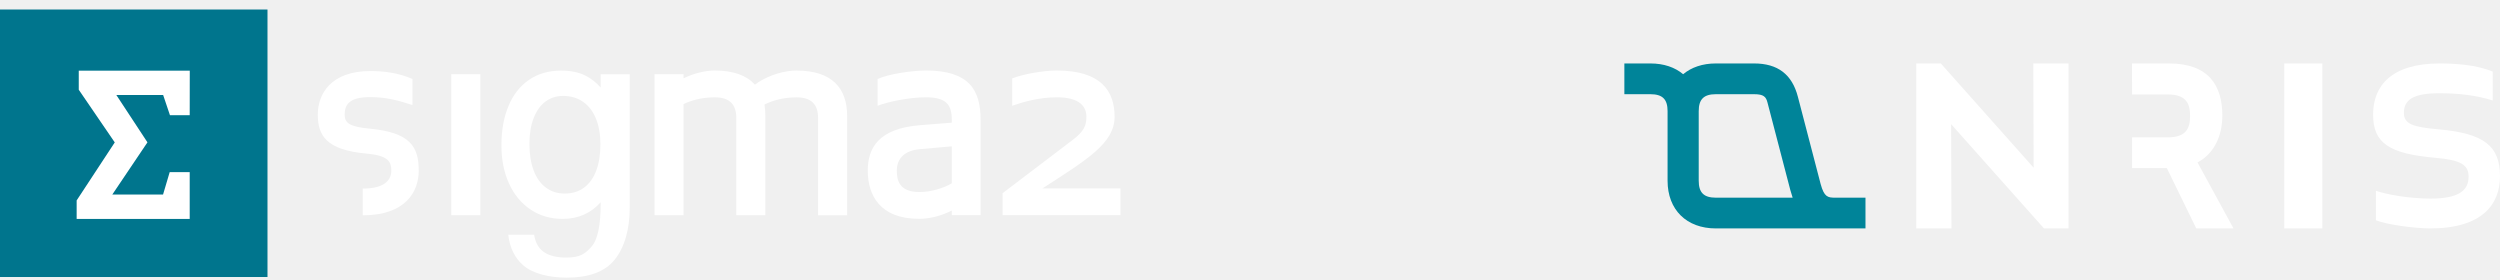
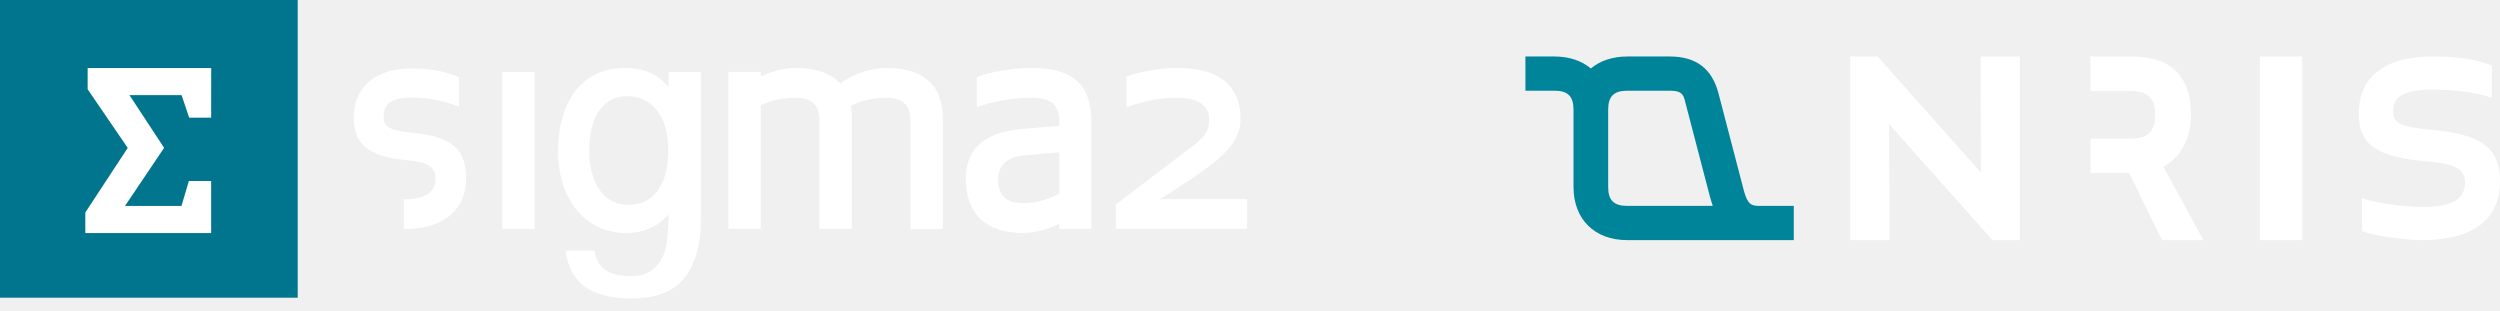
- <svg xmlns="http://www.w3.org/2000/svg" width="197" height="22" viewBox="0 0 197 22" fill="none">
-   <path d="M160.225 5L160.251 13.216L152.936 5H151V18H153.775L153.749 9.784L161.066 18H163V5H160.225Z" fill="white" />
-   <path d="M183 5H180V18H183V5Z" fill="white" />
-   <path d="M192.15 10.19C195.749 10.511 197 11.499 197 13.897C197 16.096 195.6 18 191.501 18C190.25 18 187.975 17.679 187.226 17.357V15.033C188.051 15.33 189.901 15.65 191.526 15.65C193.75 15.65 194.525 15.009 194.525 13.92C194.525 12.98 193.901 12.611 191.925 12.437C188.251 12.116 187 11.275 187 9.026C187 6.777 188.426 5 192.25 5C193.476 5 195.125 5.099 196.425 5.643V7.917C195.174 7.521 193.799 7.348 192.225 7.348C190.15 7.348 189.426 7.866 189.426 8.905C189.426 9.795 190.201 10.018 192.15 10.19Z" fill="white" />
-   <path d="M168.007 10.824H170.818C172.31 10.824 172.578 10.07 172.578 9.134C172.578 8.198 172.31 7.444 170.818 7.444H168.007L168 5H170.916C174.068 5 175.12 6.769 175.12 9.108C175.12 10.694 174.484 12.099 173.165 12.8L176 18H173.066L170.744 13.242H168.007V10.824Z" fill="white" />
-   <path d="M133.859 14.245V8.755C133.859 7.822 134.262 7.423 135.208 7.423H138.223C138.982 7.423 139.162 7.626 139.279 8.085L141.076 14.971C141.131 15.176 141.193 15.379 141.26 15.577H135.208C134.264 15.577 133.859 15.18 133.859 14.245ZM147 15.577H144.612C144.035 15.577 143.746 15.532 143.467 14.503L141.674 7.629C141.216 5.861 140.087 5 138.223 5H135.208C134.161 5 133.28 5.305 132.632 5.848C131.984 5.303 131.105 5 130.056 5H128V7.423H130.056C131.002 7.423 131.405 7.821 131.405 8.755V14.245C131.405 16.526 132.898 18 135.208 18H147V15.577Z" fill="#008499" />
-   <path d="M21.078 0.75H0V21.828H21.078V0.75Z" fill="#00758D" />
-   <path d="M14.949 17.25H6.04V15.794L9.043 11.222L6.206 7.071V5.568H14.954L14.949 9.08H13.393L12.856 7.487H9.168L11.619 11.217L8.849 15.331H12.848L13.371 13.566H14.949V17.25Z" fill="white" />
-   <path d="M37.85 5.846H35.561V16.957H37.85V5.846Z" fill="white" />
-   <path d="M72.956 5.557C71.911 5.557 70.022 5.823 69.156 6.224V8.334C69.955 8.023 71.645 7.667 72.956 7.667C74.556 7.667 75.002 8.245 75.002 9.444V9.666L72.491 9.865C69.201 10.131 68.38 11.686 68.38 13.443C68.38 15.377 69.335 17.243 72.424 17.243C73.27 17.243 74.18 17.009 75.002 16.589V16.955H77.269V9.422C77.269 7.11 76.38 5.555 72.956 5.555M75.002 14.444C74.402 14.8 73.401 15.133 72.468 15.133C70.846 15.133 70.669 14.2 70.669 13.443C70.669 12.687 71.07 11.888 72.468 11.754L75.002 11.532V14.444Z" fill="white" />
-   <path d="M82.141 14.846C85.697 12.557 87.83 11.268 87.83 9.202C87.83 7.137 86.72 5.557 83.274 5.557C82.206 5.557 80.584 5.845 79.762 6.179V8.334C80.651 8.023 81.895 7.667 83.296 7.667C85.095 7.667 85.608 8.423 85.608 9.177C85.608 9.867 85.454 10.31 84.563 10.999L79.006 15.222V16.954H88.295V14.844H82.139L82.141 14.846Z" fill="white" />
-   <path d="M62.776 5.557C61.842 5.557 60.688 5.89 59.774 6.467C59.685 6.535 59.598 6.602 59.486 6.669C58.841 5.957 57.819 5.557 56.33 5.557C55.571 5.557 54.666 5.778 53.864 6.171V5.845H51.575V16.957H53.864V8.202C54.464 7.913 55.285 7.669 56.33 7.669C57.463 7.669 58.02 8.202 58.02 9.292V16.959H60.309V9.138C60.309 8.827 60.287 8.515 60.242 8.249C60.265 8.227 60.287 8.227 60.309 8.204C60.909 7.916 61.73 7.672 62.776 7.672C63.908 7.672 64.465 8.204 64.465 9.294V16.962H66.755V9.14C66.755 6.94 65.555 5.562 62.778 5.562" fill="white" />
-   <path d="M32.995 13.422C32.995 11.52 32.281 10.438 29.126 10.137C27.483 9.985 27.16 9.661 27.16 9.034C27.16 8.258 27.506 7.651 29.171 7.651C30.445 7.651 31.44 7.932 32.5 8.278V6.225C31.375 5.727 30.188 5.598 29.193 5.598C26.06 5.598 25.042 7.414 25.042 9.034C25.042 10.654 25.692 11.824 28.889 12.103C30.576 12.255 30.835 12.73 30.835 13.444C30.835 14.158 30.338 14.86 28.588 14.86H28.583V16.968C31.92 16.963 32.998 15.151 32.998 13.424" fill="white" />
-   <path d="M47.332 5.851V6.896C46.981 6.503 46.593 6.194 46.162 5.973C45.63 5.699 44.98 5.564 44.219 5.564C43.228 5.564 42.38 5.811 41.673 6.301C40.966 6.791 40.429 7.481 40.063 8.369C39.694 9.255 39.513 10.28 39.513 11.442C39.513 12.604 39.712 13.582 40.11 14.458C40.508 15.334 41.073 16.019 41.805 16.509C42.536 17.002 43.377 17.248 44.336 17.248C45.553 17.248 46.553 16.813 47.334 15.939V15.999C47.334 17.736 47.108 18.89 46.595 19.455C46.09 20.015 45.692 20.297 44.624 20.297C43.863 20.297 43.273 20.15 42.852 19.856C42.434 19.562 42.181 19.11 42.091 18.497H40.05C40.172 19.535 40.573 20.346 41.252 20.926C41.996 21.563 43.303 21.879 44.654 21.879C46.366 21.879 47.643 21.431 48.422 20.481C49.24 19.475 49.621 18.01 49.621 16.397V5.851H47.332ZM46.025 14.784C45.602 15.095 45.097 15.252 44.51 15.252C43.922 15.252 43.437 15.098 43.017 14.784C42.599 14.473 42.278 14.025 42.054 13.438C41.832 12.851 41.72 12.154 41.72 11.343C41.72 10.532 41.832 9.87 42.054 9.3C42.275 8.73 42.586 8.297 42.987 8.001C43.387 7.707 43.848 7.558 44.365 7.558C44.973 7.558 45.498 7.712 45.943 8.021C46.386 8.329 46.727 8.772 46.961 9.347C47.195 9.924 47.312 10.601 47.312 11.38C47.312 12.159 47.202 12.866 46.983 13.448C46.764 14.028 46.443 14.473 46.02 14.787" fill="white" />
+ <svg xmlns="http://www.w3.org/2000/svg" width="177" height="22" viewBox="0 0 177 22" fill="none">
+   <path d="M140.225 4L140.251 12.216L132.936 4H131V17H133.775L133.749 8.784L141.066 17H143V4H140.225Z" fill="white" />
+   <path d="M163 4H160V17H163V4Z" fill="white" />
+   <path d="M172.15 9.19C175.749 9.511 177 10.499 177 12.897C177 15.096 175.6 17 171.501 17C170.25 17 167.975 16.679 167.226 16.357V14.033C168.051 14.33 169.901 14.65 171.526 14.65C173.75 14.65 174.525 14.009 174.525 12.92C174.525 11.98 173.901 11.611 171.925 11.437C168.251 11.116 167 10.275 167 8.026C167 5.777 168.426 4 172.25 4C173.476 4 175.125 4.099 176.425 4.643V6.917C175.174 6.521 173.799 6.348 172.225 6.348C170.15 6.348 169.426 6.866 169.426 7.905C169.426 8.795 170.201 9.018 172.15 9.19Z" fill="white" />
+   <path d="M148.007 9.824H150.818C152.31 9.824 152.578 9.07 152.578 8.134C152.578 7.198 152.31 6.444 150.818 6.444H148.007L148 4H150.916C154.068 4 155.12 5.769 155.12 8.108C155.12 9.694 154.484 11.099 153.165 11.8L156 17H153.066L150.744 12.242H148.007V9.824Z" fill="white" />
+   <path d="M113.859 13.245V7.755C113.859 6.822 114.262 6.423 115.208 6.423H118.223C118.982 6.423 119.162 6.626 119.279 7.085L121.076 13.971C121.131 14.176 121.193 14.379 121.26 14.577H115.208C114.264 14.577 113.859 14.18 113.859 13.245ZM127 14.577H124.612C124.035 14.577 123.746 14.532 123.467 13.503L121.674 6.629C121.216 4.861 120.087 4 118.223 4H115.208C114.161 4 113.28 4.305 112.632 4.848C111.984 4.303 111.105 4 110.056 4H108V6.423H110.056C111.002 6.423 111.405 6.821 111.405 7.755V13.245C111.405 15.526 112.898 17 115.208 17H127V14.577Z" fill="#008499" />
+   <path d="M21.078 0H0V21.078H21.078V0Z" fill="#00758D" />
+   <path d="M14.949 16.5H6.04V15.044L9.043 10.472L6.206 6.321V4.818H14.954L14.949 8.33H13.393L12.856 6.737H9.168L11.619 10.467L8.849 14.581H12.848L13.371 12.816H14.949V16.5Z" fill="white" />
+   <path d="M37.85 5.096H35.561V16.207H37.85V5.096Z" fill="white" />
+   <path d="M72.956 4.807C71.911 4.807 70.022 5.073 69.156 5.474V7.584C69.955 7.273 71.645 6.917 72.956 6.917C74.556 6.917 75.002 7.495 75.002 8.694V8.916L72.491 9.115C69.201 9.381 68.38 10.936 68.38 12.693C68.38 14.627 69.335 16.493 72.424 16.493C73.27 16.493 74.18 16.259 75.002 15.839V16.205H77.269V8.672C77.269 6.36 76.38 4.805 72.956 4.805M75.002 13.694C74.402 14.05 73.401 14.383 72.468 14.383C70.846 14.383 70.669 13.45 70.669 12.693C70.669 11.937 71.07 11.138 72.468 11.004L75.002 10.782V13.694Z" fill="white" />
+   <path d="M82.141 14.096C85.697 11.807 87.83 10.518 87.83 8.452C87.83 6.387 86.72 4.807 83.274 4.807C82.206 4.807 80.584 5.095 79.762 5.429V7.584C80.651 7.273 81.895 6.917 83.296 6.917C85.095 6.917 85.608 7.673 85.608 8.427C85.608 9.117 85.454 9.56 84.563 10.249L79.006 14.472V16.204H88.295V14.094H82.139L82.141 14.096Z" fill="white" />
+   <path d="M62.776 4.807C61.842 4.807 60.688 5.14 59.774 5.717C59.685 5.785 59.598 5.852 59.486 5.919C58.841 5.207 57.818 4.807 56.33 4.807C55.571 4.807 54.666 5.028 53.864 5.421V5.095H51.575V16.207H53.864V7.452C54.464 7.163 55.285 6.919 56.33 6.919C57.463 6.919 58.02 7.452 58.02 8.542V16.209H60.309V8.388C60.309 8.077 60.287 7.766 60.242 7.499C60.265 7.477 60.287 7.477 60.309 7.454C60.909 7.166 61.73 6.922 62.776 6.922C63.908 6.922 64.465 7.454 64.465 8.544V16.212H66.755V8.39C66.755 6.19 65.555 4.812 62.778 4.812" fill="white" />
+   <path d="M32.995 12.672C32.995 10.77 32.281 9.688 29.126 9.387C27.483 9.235 27.16 8.911 27.16 8.284C27.16 7.508 27.506 6.901 29.171 6.901C30.445 6.901 31.44 7.182 32.5 7.528V5.475C31.375 4.977 30.188 4.848 29.193 4.848C26.06 4.848 25.042 6.664 25.042 8.284C25.042 9.904 25.692 11.074 28.889 11.353C30.576 11.505 30.835 11.98 30.835 12.694C30.835 13.408 30.338 14.11 28.588 14.11H28.583V16.218C31.92 16.213 32.998 14.401 32.998 12.674" fill="white" />
+   <path d="M47.332 5.101V6.146C46.981 5.753 46.593 5.444 46.162 5.223C45.63 4.949 44.98 4.814 44.219 4.814C43.228 4.814 42.38 5.061 41.673 5.551C40.966 6.041 40.429 6.731 40.063 7.619C39.694 8.505 39.513 9.53 39.513 10.692C39.513 11.854 39.712 12.832 40.11 13.708C40.508 14.584 41.073 15.269 41.805 15.759C42.536 16.252 43.377 16.498 44.336 16.498C45.553 16.498 46.553 16.063 47.334 15.189V15.249C47.334 16.986 47.108 18.14 46.595 18.705C46.09 19.265 45.692 19.547 44.624 19.547C43.863 19.547 43.273 19.4 42.852 19.106C42.434 18.812 42.181 18.36 42.091 17.747H40.05C40.172 18.785 40.573 19.596 41.252 20.176C41.996 20.813 43.303 21.129 44.654 21.129C46.366 21.129 47.643 20.681 48.422 19.731C49.24 18.725 49.621 17.26 49.621 15.647V5.101H47.332ZM46.025 14.034C45.602 14.345 45.097 14.502 44.51 14.502C43.922 14.502 43.437 14.348 43.017 14.034C42.599 13.723 42.278 13.275 42.054 12.688C41.832 12.101 41.72 11.404 41.72 10.593C41.72 9.782 41.832 9.12 42.054 8.55C42.275 7.98 42.586 7.547 42.987 7.251C43.388 6.957 43.848 6.808 44.365 6.808C44.973 6.808 45.498 6.962 45.943 7.271C46.386 7.579 46.727 8.022 46.961 8.597C47.195 9.174 47.312 9.851 47.312 10.63C47.312 11.409 47.202 12.116 46.983 12.698C46.764 13.278 46.443 13.723 46.02 14.037" fill="white" />
</svg>
